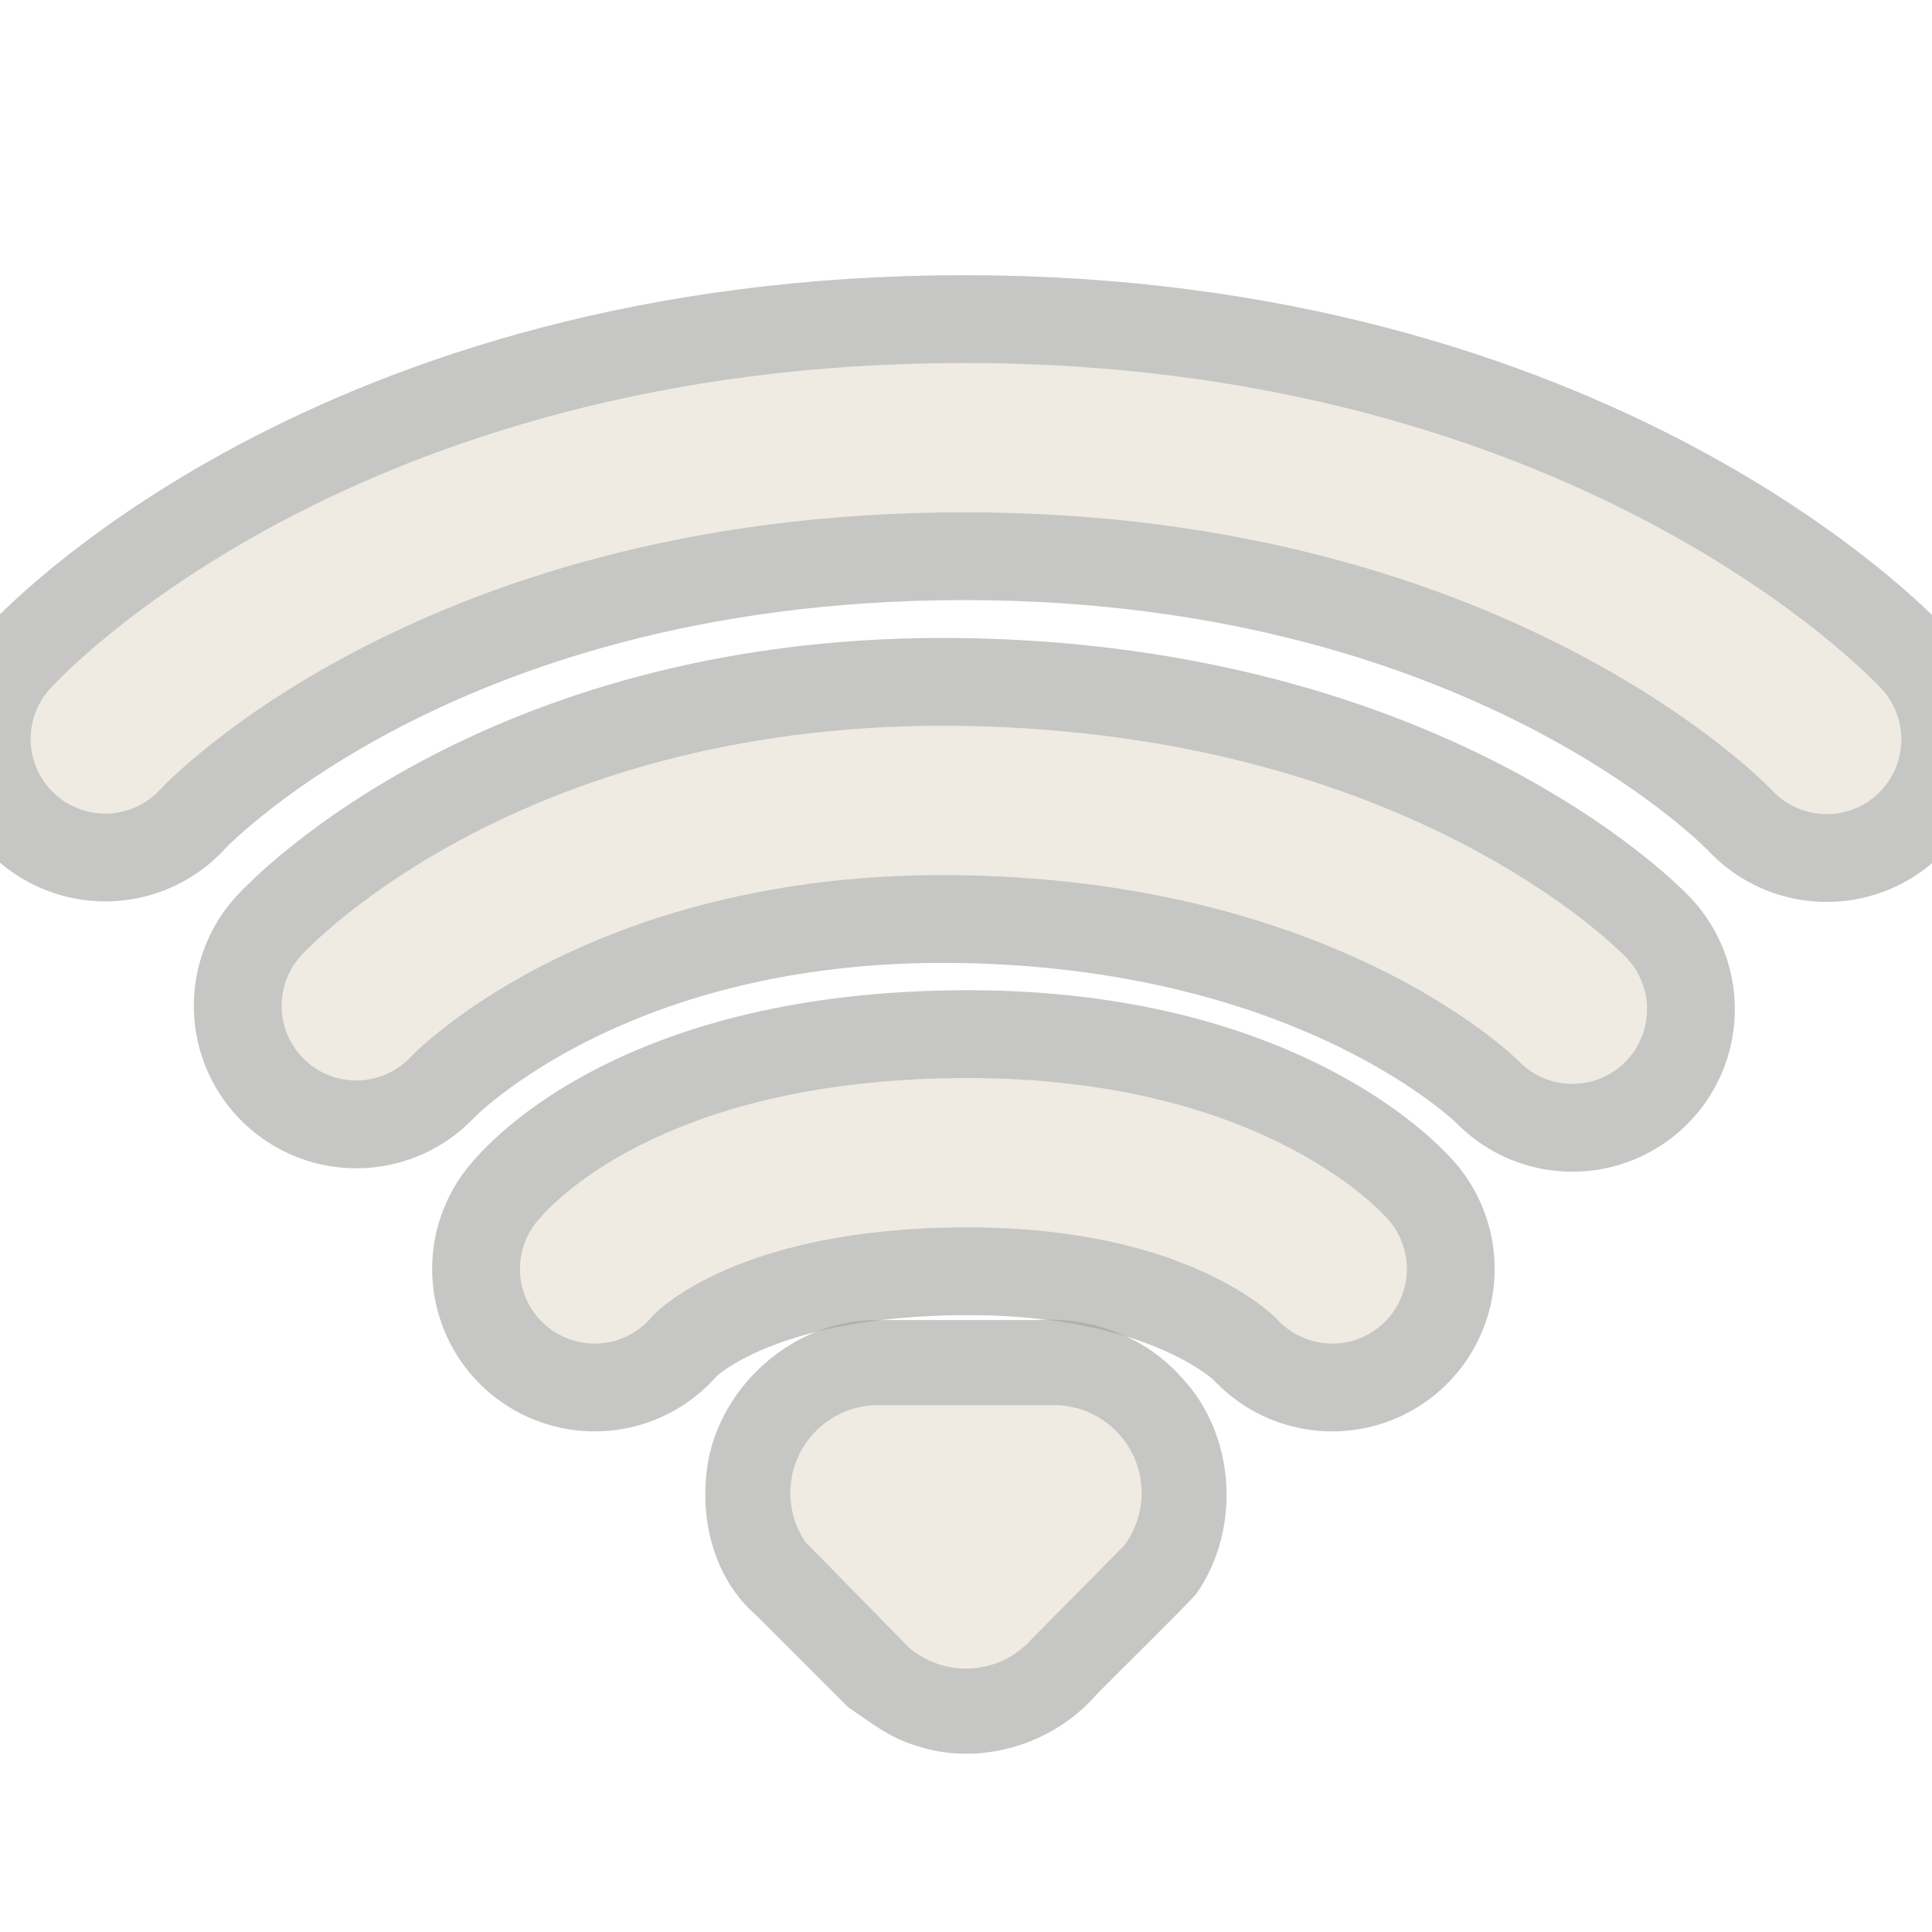
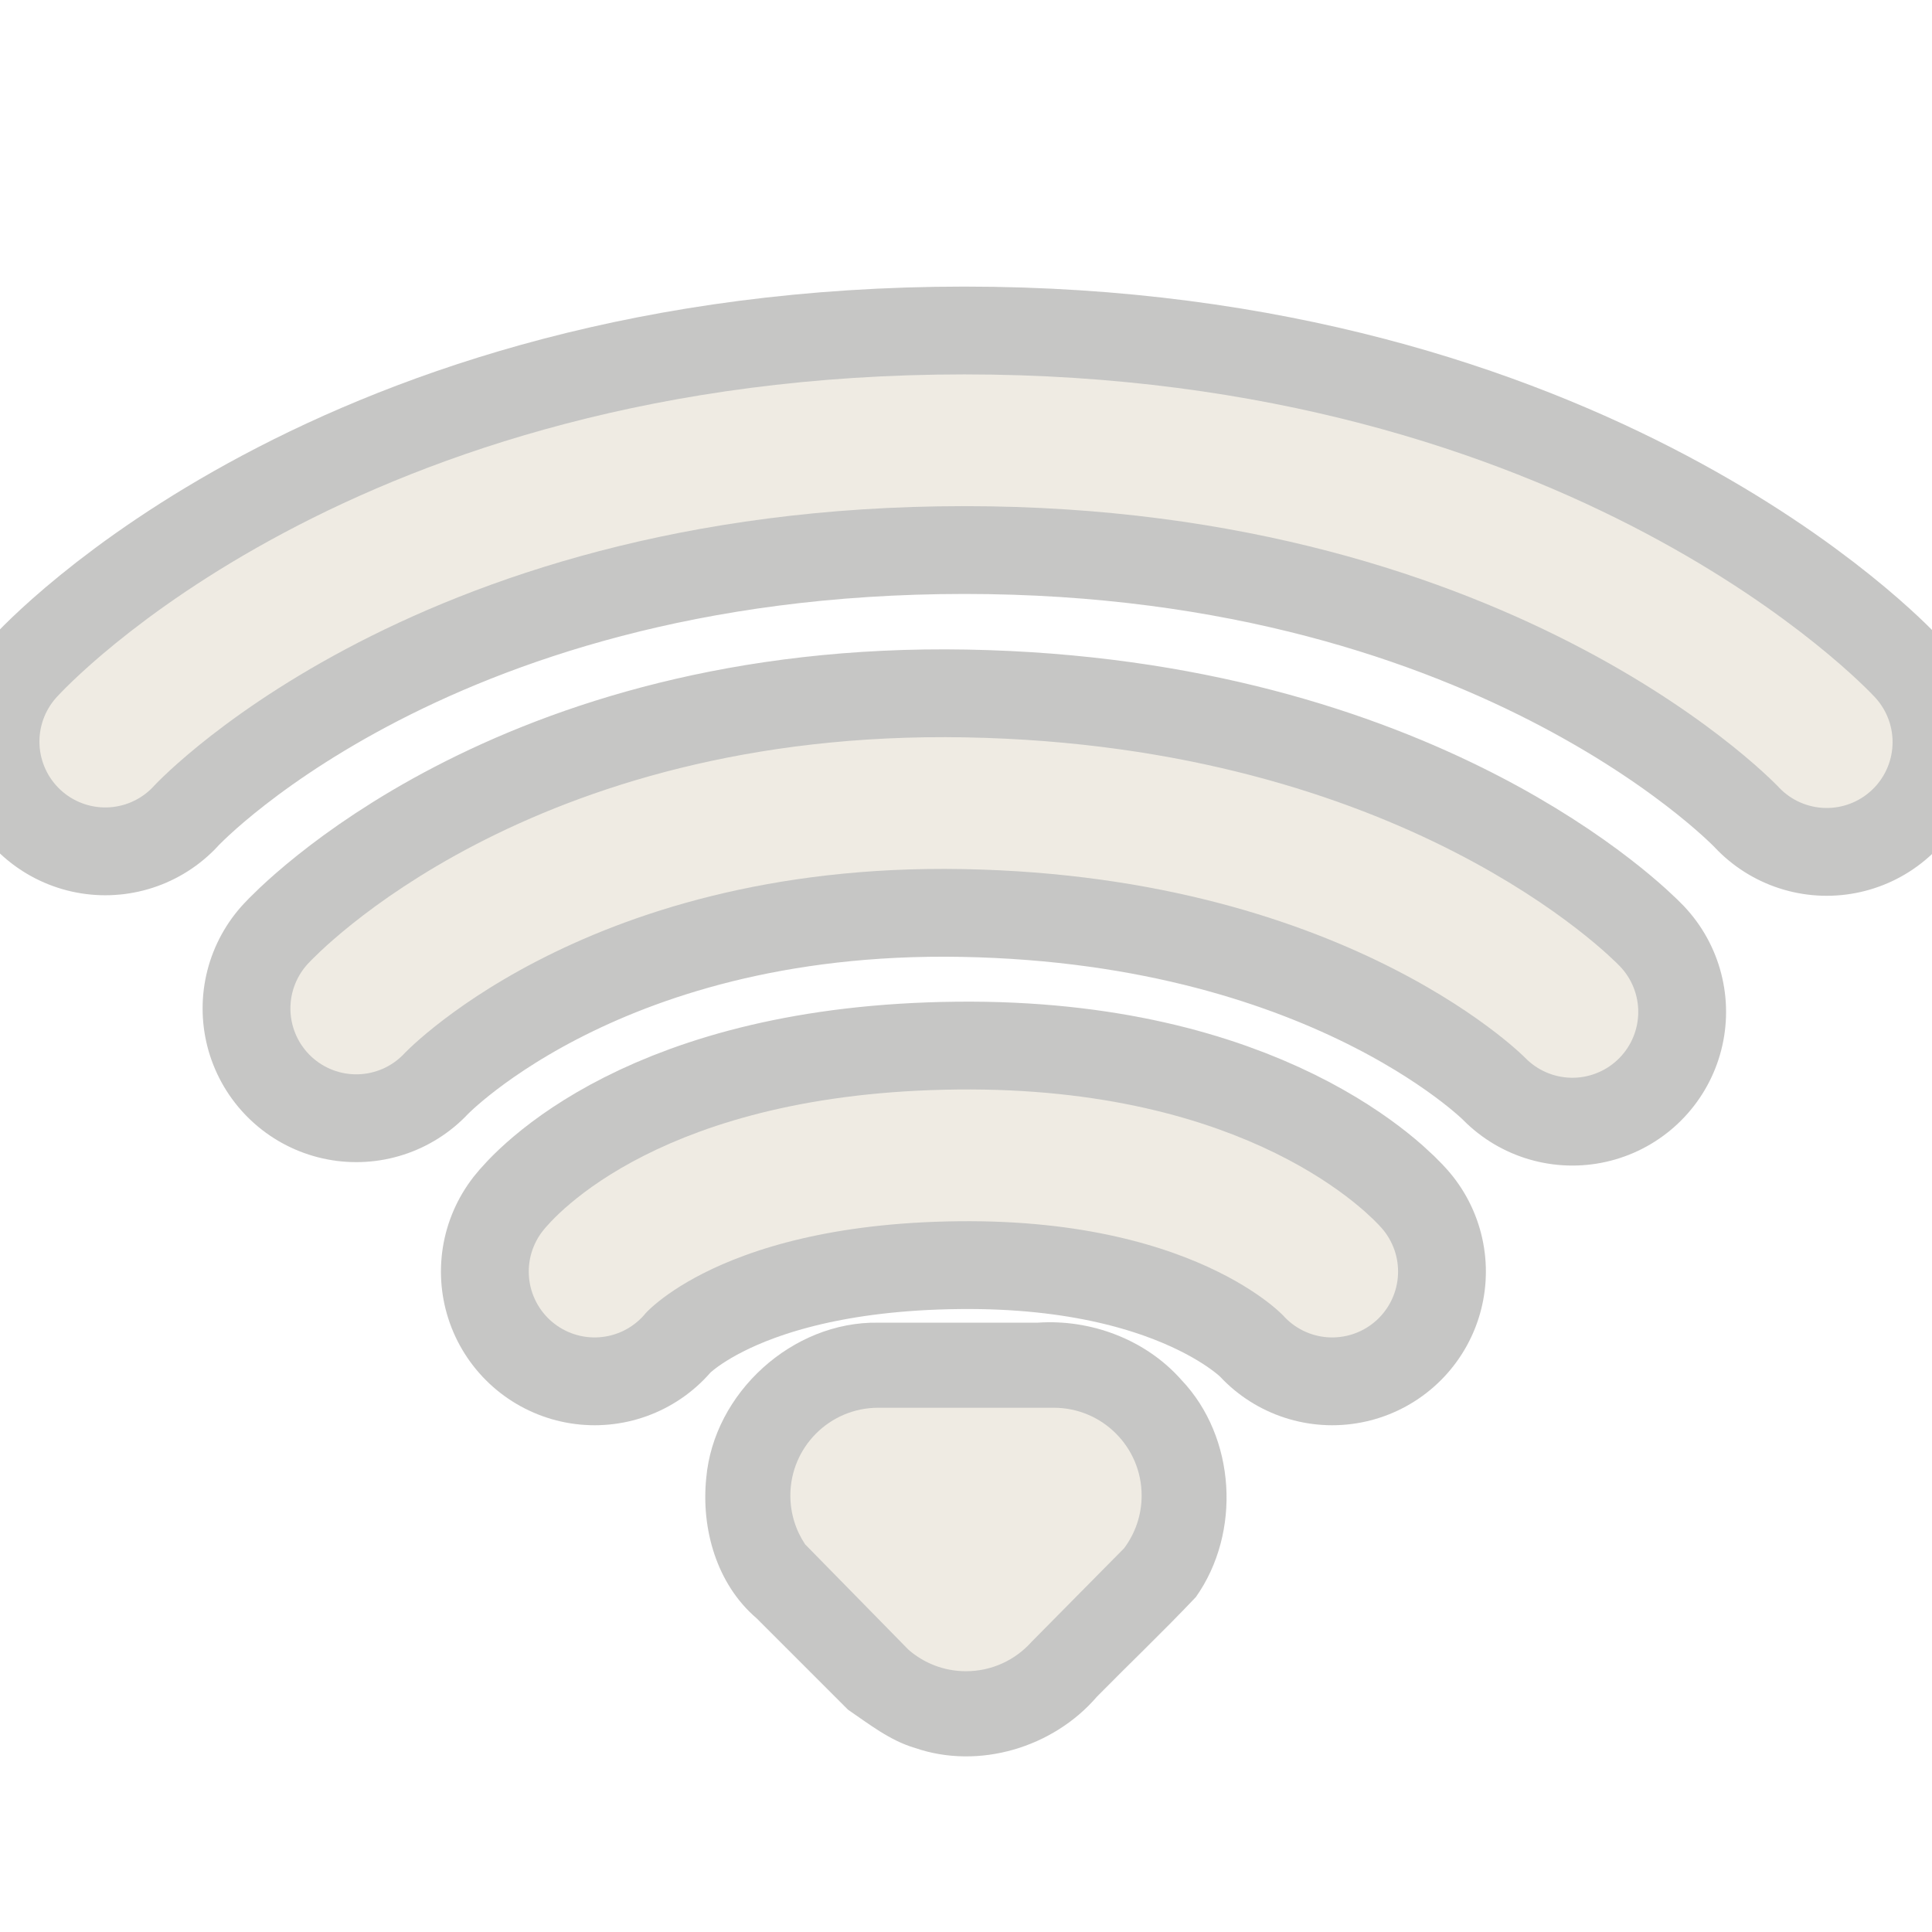
<svg xmlns="http://www.w3.org/2000/svg" version="1.0" width="22" height="22" id="svg3208">
  <defs id="defs3210" />
-   <g transform="translate(-1.000001,-0.9995331)" id="g2384" style="opacity:0.5">
+   <g transform="translate(-1.000001,-0.9695331)" id="g2384" style="opacity:0.5">
    <path d="M 11,16.031 C 10.023,16.015 9.127,16.83 9.042,17.801 C 8.983,18.38 9.161,19.008 9.614,19.396 C 9.962,19.743 10.309,20.09 10.656,20.438 C 10.897,20.602 11.133,20.79 11.42,20.874 C 12.146,21.124 12.993,20.869 13.49,20.291 C 13.864,19.911 14.252,19.542 14.618,19.155 C 15.136,18.422 15.075,17.336 14.452,16.682 C 14.046,16.223 13.423,15.989 12.815,16.031 C 12.21,16.031 11.605,16.031 11,16.031 z" id="path3205" style="opacity:0.6;fill:#43423e;fill-opacity:1;fill-rule:evenodd;stroke:none;stroke-width:1.7;stroke-linecap:round;stroke-linejoin:miter;marker:none;marker-start:none;marker-mid:none;marker-end:none;stroke-miterlimit:4;stroke-dasharray:none;stroke-dashoffset:0;stroke-opacity:1;visibility:visible;display:inline;overflow:visible;enable-background:accumulate" />
-     <path d="M 7.771,15.449 C 7.771,15.449 8.789,14.158 11.91,14.126 C 14.991,14.093 16.17,15.449 16.17,15.449 M 5.057,12.453 C 5.057,12.453 7.292,10.03 11.981,10.116 C 16.708,10.203 18.905,12.492 18.905,12.492 M 2.199,9.414 C 2.199,9.414 5.303,5.983 11.981,5.983 C 18.626,5.983 21.801,9.42 21.801,9.42" id="path3192" style="opacity:0.6;fill:none;fill-opacity:1;fill-rule:nonzero;stroke:#43423e;stroke-width:3.7;stroke-linecap:round;stroke-linejoin:miter;marker:none;marker-start:none;marker-mid:none;marker-end:none;stroke-miterlimit:4;stroke-dasharray:none;stroke-dashoffset:0;stroke-opacity:1;visibility:visible;display:inline;overflow:visible;enable-background:accumulate" />
-     <path d="M 7.771,15.449 C 7.771,15.449 8.789,14.158 11.91,14.126 C 14.991,14.093 16.17,15.449 16.17,15.449 M 5.057,12.453 C 5.057,12.453 7.292,10.03 11.981,10.116 C 16.708,10.203 18.905,12.492 18.905,12.492 M 2.199,9.414 C 2.199,9.414 5.303,5.983 11.981,5.983 C 18.626,5.983 21.801,9.42 21.801,9.42" id="path3209" style="opacity:1;fill:none;fill-opacity:1;fill-rule:nonzero;stroke:#dfd8c8;stroke-width:1.7;stroke-linecap:round;stroke-linejoin:miter;marker:none;marker-start:none;marker-mid:none;marker-end:none;stroke-miterlimit:4;stroke-dasharray:none;stroke-dashoffset:0;stroke-opacity:1;visibility:visible;display:inline;overflow:visible;enable-background:accumulate" />
+     <path d="M 7.771,15.449 C 7.771,15.449 8.789,14.158 11.91,14.126 C 14.991,14.093 16.17,15.449 16.17,15.449 M 5.057,12.453 C 5.057,12.453 7.292,10.03 11.981,10.116 C 16.708,10.203 18.905,12.492 18.905,12.492 M 2.199,9.414 C 2.199,9.414 5.303,5.983 11.981,5.983 C 18.626,5.983 21.801,9.42 21.801,9.42" id="path3192" style="opacity:0.6;fill:none;fill-opacity:1;fill-rule:nonzero;stroke:#43423e;stroke-width:3.5;stroke-linecap:round;stroke-linejoin:miter;marker:none;marker-start:none;marker-mid:none;marker-end:none;stroke-miterlimit:4;stroke-dasharray:none;stroke-dashoffset:0;stroke-opacity:1;visibility:visible;display:inline;overflow:visible;enable-background:accumulate" />
+     <path d="M 7.771,15.449 C 7.771,15.449 8.789,14.158 11.91,14.126 C 14.991,14.093 16.17,15.449 16.17,15.449 M 5.057,12.453 C 5.057,12.453 7.292,10.03 11.981,10.116 C 16.708,10.203 18.905,12.492 18.905,12.492 M 2.199,9.414 C 2.199,9.414 5.303,5.983 11.981,5.983 C 18.626,5.983 21.801,9.42 21.801,9.42" id="path3209" style="opacity:1;fill:none;fill-opacity:1;fill-rule:nonzero;stroke:#dfd8c8;stroke-width:1.5;stroke-linecap:round;stroke-linejoin:miter;marker:none;marker-start:none;marker-mid:none;marker-end:none;stroke-miterlimit:4;stroke-dasharray:none;stroke-dashoffset:0;stroke-opacity:1;visibility:visible;display:inline;overflow:visible;enable-background:accumulate" />
    <path d="M 11,17 C 10.448,17 10,17.448 10,18 C 10,18.205 10.062,18.396 10.168,18.555 C 10.168,18.555 11.347,19.757 11.347,19.757 C 11.522,19.908 11.75,20 12,20 C 12.296,20 12.563,19.871 12.746,19.666 C 12.746,19.666 13.8,18.6 13.8,18.6 C 13.925,18.433 14,18.225 14,18 C 14,17.448 13.552,17 13,17 C 13,17 11,17 11,17 z" id="path3196" style="opacity:1;fill:#dfd8c8;fill-opacity:1;fill-rule:evenodd;stroke:none;stroke-width:1.7;stroke-linecap:round;stroke-linejoin:miter;marker:none;marker-start:none;marker-mid:none;marker-end:none;stroke-miterlimit:4;stroke-dasharray:none;stroke-dashoffset:0;stroke-opacity:1;visibility:visible;display:inline;overflow:visible;enable-background:accumulate" />
  </g>
</svg>
